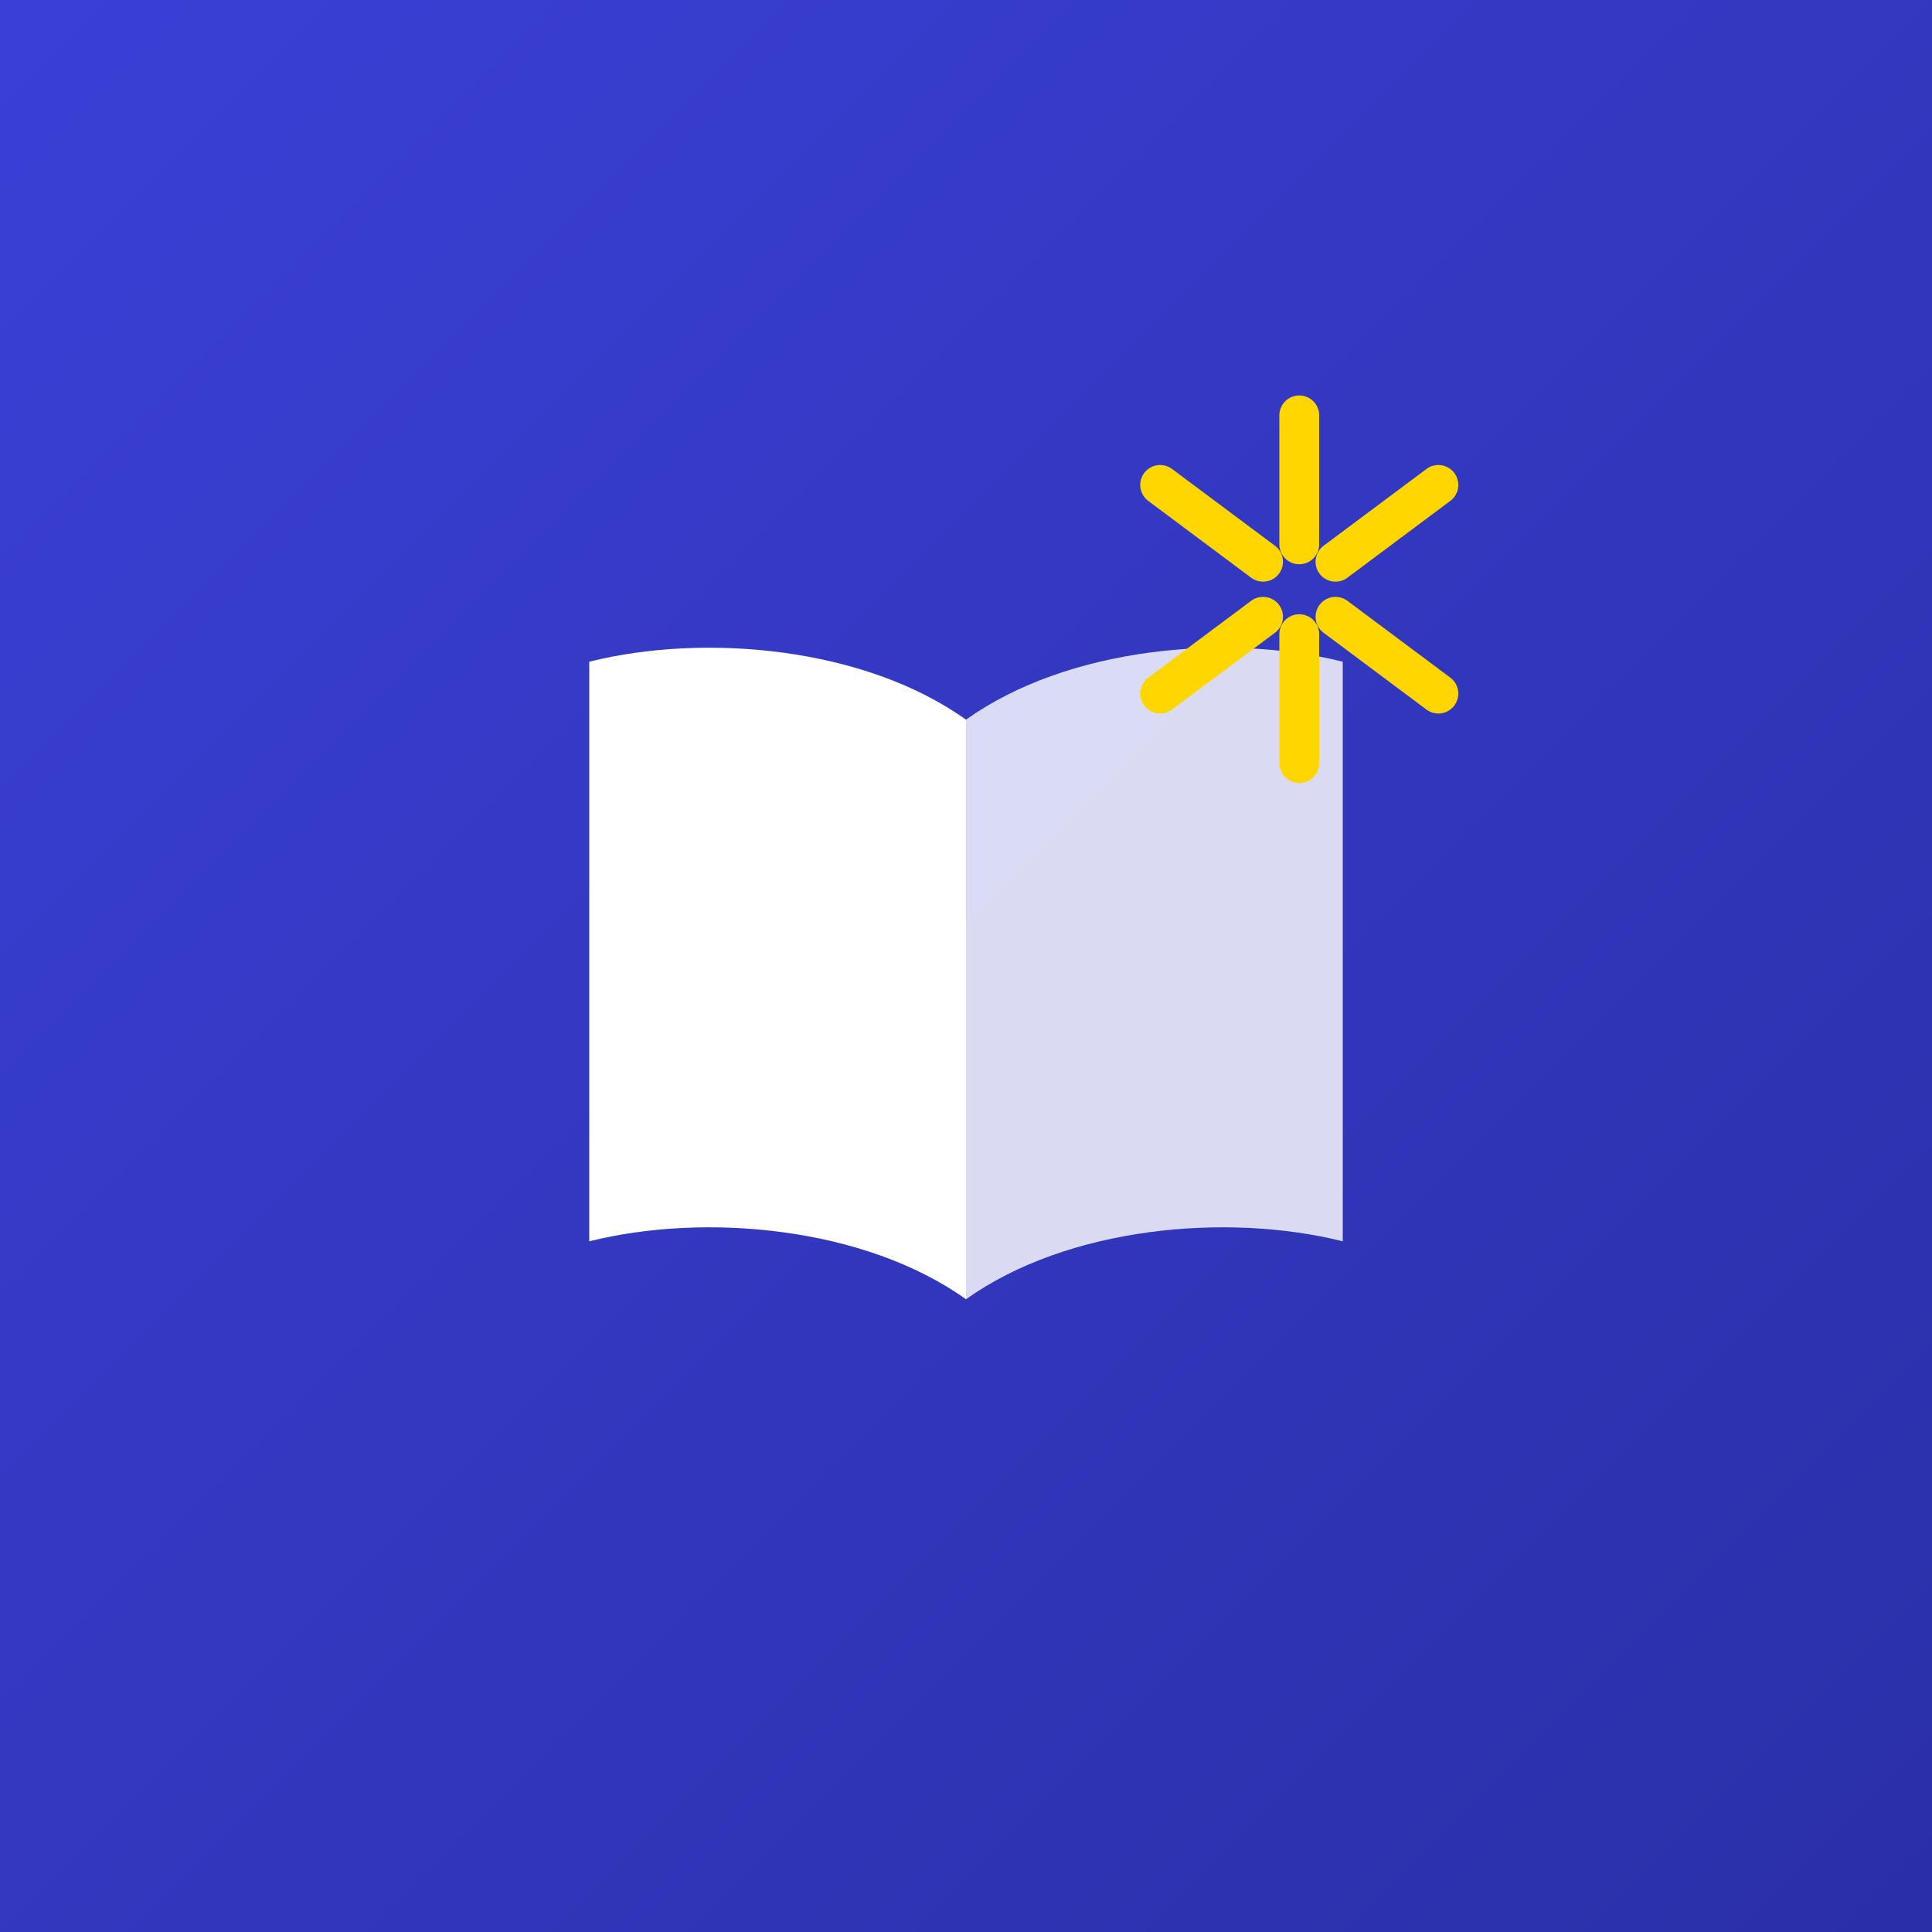
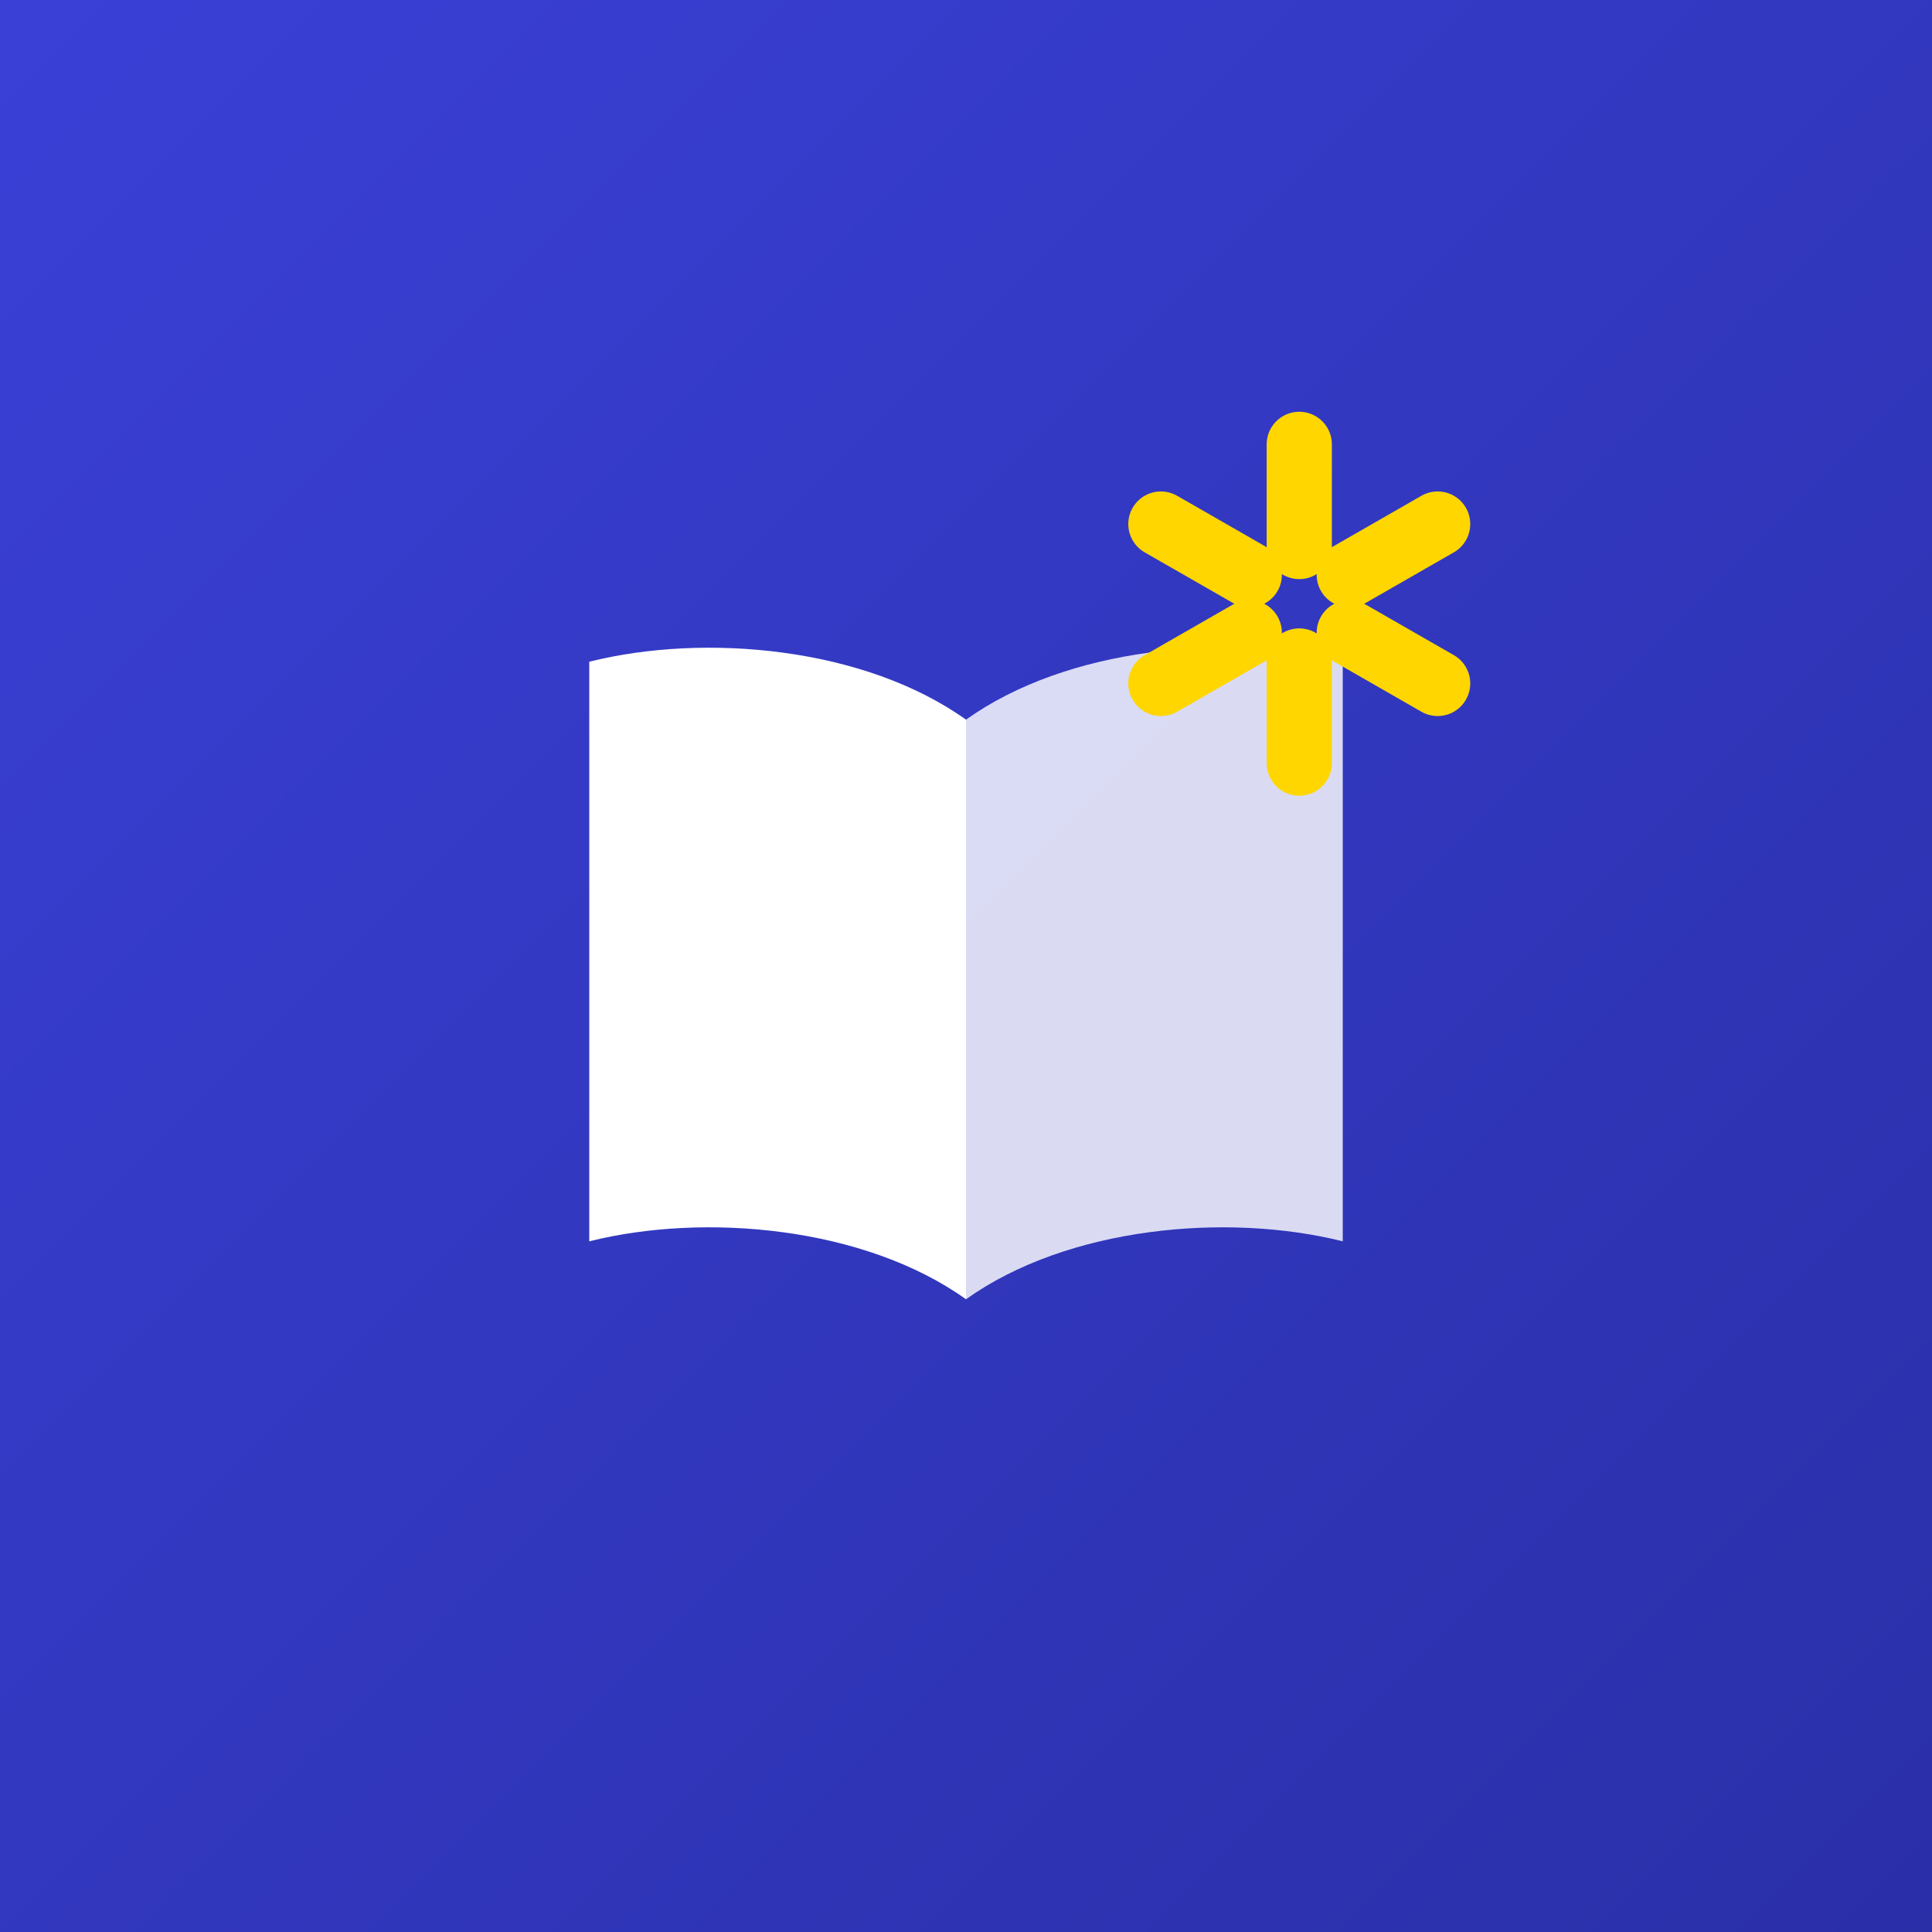
<svg xmlns="http://www.w3.org/2000/svg" viewBox="0 0 192 192">
  <defs>
    <linearGradient id="g" x1="0" y1="0" x2="1" y2="1">
      <stop offset="0" stop-color="#3A40D6" />
      <stop offset="1" stop-color="#2A2FA8" />
    </linearGradient>
  </defs>
  <rect width="192" height="192" fill="url(#g)" />
  <g transform="translate(26.88 26.88) scale(0.72)">
    <path d="M96 62 C82 52, 60 50, 44 54 L44 134 C60 130, 82 132, 96 142 Z" fill="#ffffff" />
    <path d="M96 62 C110 52, 132 50, 148 54 L148 134 C132 130, 110 132, 96 142 Z" fill="#ffffff" opacity="0.82" />
-     <g stroke="#FFD600" stroke-width="5.5" stroke-linecap="round">
-       <line x1="142.0" y1="37.8" x2="142.0" y2="20.0" />
-       <line x1="142.0" y1="50.2" x2="142.0" y2="68.0" />
-       <line x1="137.0" y1="40.2" x2="122.8" y2="29.6" />
-       <line x1="147.0" y1="40.2" x2="161.2" y2="29.6" />
-       <line x1="137.0" y1="47.8" x2="122.8" y2="58.4" />
-       <line x1="147.0" y1="47.8" x2="161.2" y2="58.4" />
+     <g stroke="#FFD600" stroke-width="9" stroke-linecap="round">
+       <line x1="142.0" y1="38.1" x2="142.0" y2="24.0" />
+       <line x1="142.0" y1="53.9" x2="142.0" y2="68.0" />
+       <line x1="135.1" y1="42.0" x2="122.9" y2="35.0" />
+       <line x1="148.9" y1="42.0" x2="161.1" y2="35.0" />
+       <line x1="135.1" y1="50.0" x2="122.9" y2="57.0" />
+       <line x1="148.9" y1="50.0" x2="161.1" y2="57.0" />
    </g>
  </g>
</svg>
